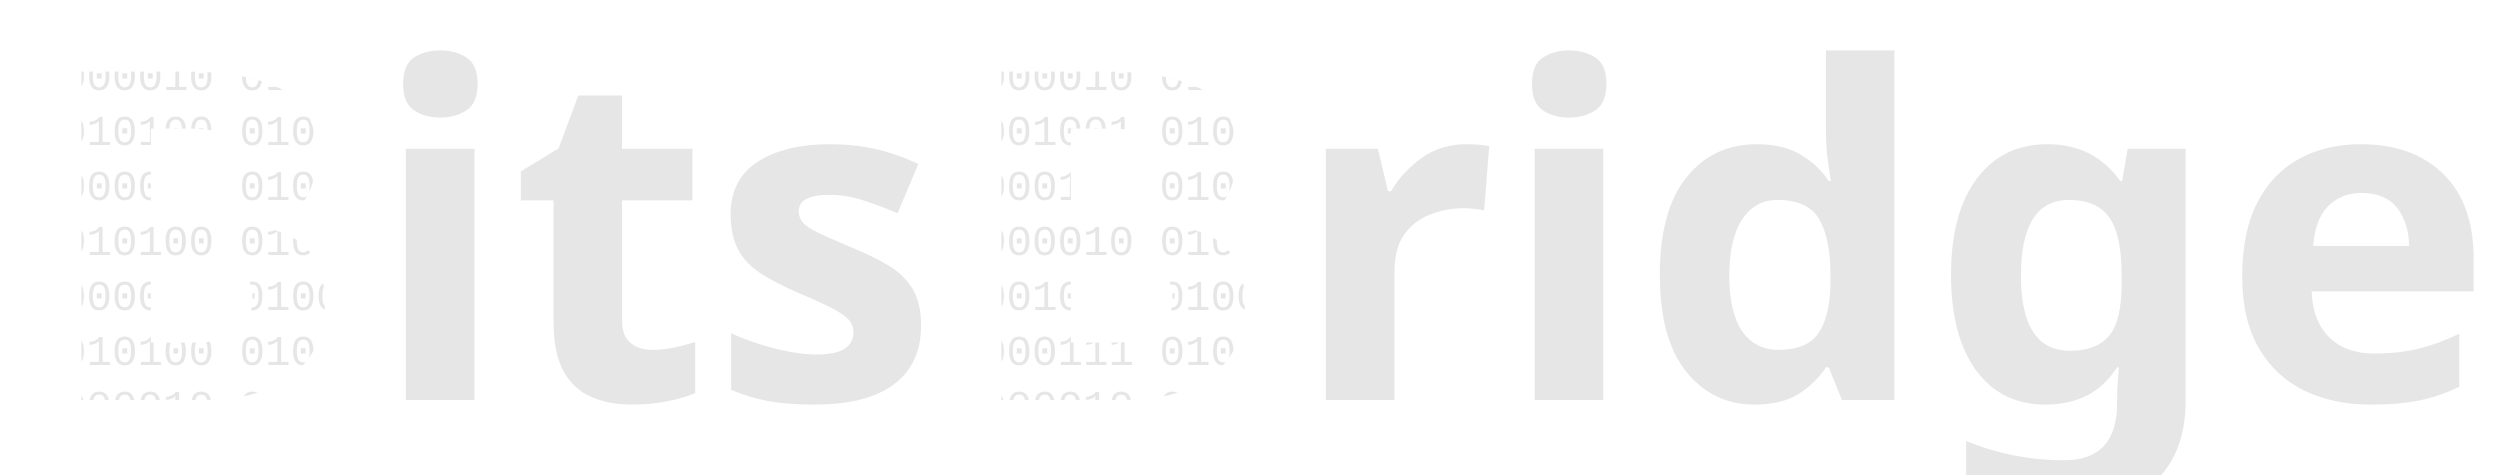
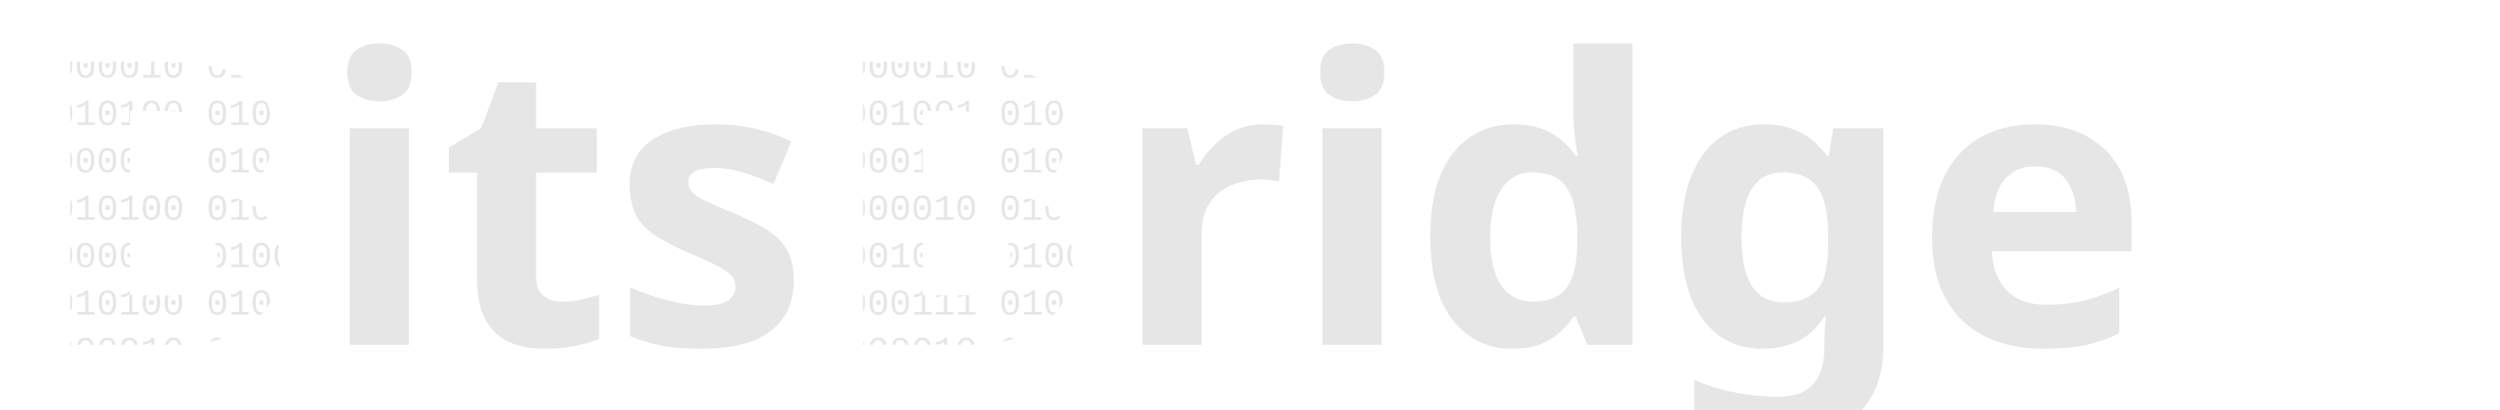
- <svg xmlns="http://www.w3.org/2000/svg" viewBox="180 40 500 95" role="img">
+ <svg xmlns="http://www.w3.org/2000/svg" viewBox="180 40 580 95" role="img">
  <defs>
    <clipPath id="cb1">
      <text x="188" y="120" font-size="92px" font-weight="900" font-family="'Arial Black',Impact,Haettenschweiler,sans-serif" textLength="66" lengthAdjust="spacingAndGlyphs">B</text>
    </clipPath>
    <clipPath id="cb2">
      <text x="372" y="120" font-size="92px" font-weight="900" font-family="'Arial Black',Impact,Haettenschweiler,sans-serif" textLength="66" lengthAdjust="spacingAndGlyphs">B</text>
    </clipPath>
  </defs>
  <g clip-path="url(#cb1)" font-family="'Courier New',Courier,monospace" font-size="8.5" fill="#e6e6e6">
    <text x="182" y="58">01000010 01001001</text>
    <text x="182" y="69">01010100 01010011</text>
    <text x="182" y="80">01000010 01001001</text>
    <text x="182" y="91">01010100 01010011</text>
    <text x="182" y="102">01000010 01001001</text>
    <text x="182" y="113">01010100 01010011</text>
    <text x="182" y="124">01000010 01001001</text>
  </g>
  <text x="254" y="120" font-size="92" font-weight="900" font-family="'Arial Black',Impact,Haettenschweiler,sans-serif" fill="#e6e6e6">its</text>
  <g clip-path="url(#cb2)" font-family="'Courier New',Courier,monospace" font-size="8.5" fill="#e6e6e6">
    <text x="366" y="58">01000010 01010010</text>
    <text x="366" y="69">01001001 01000100</text>
    <text x="366" y="80">01000111 01000101</text>
    <text x="366" y="91">01000010 01010010</text>
    <text x="366" y="102">01001001 01000100</text>
    <text x="366" y="113">01000111 01000101</text>
    <text x="366" y="124">01000010 01010010</text>
  </g>
  <text x="438" y="120" font-size="92" font-weight="900" font-family="'Arial Black',Impact,Haettenschweiler,sans-serif" fill="#e6e6e6">ridge</text>
</svg>
